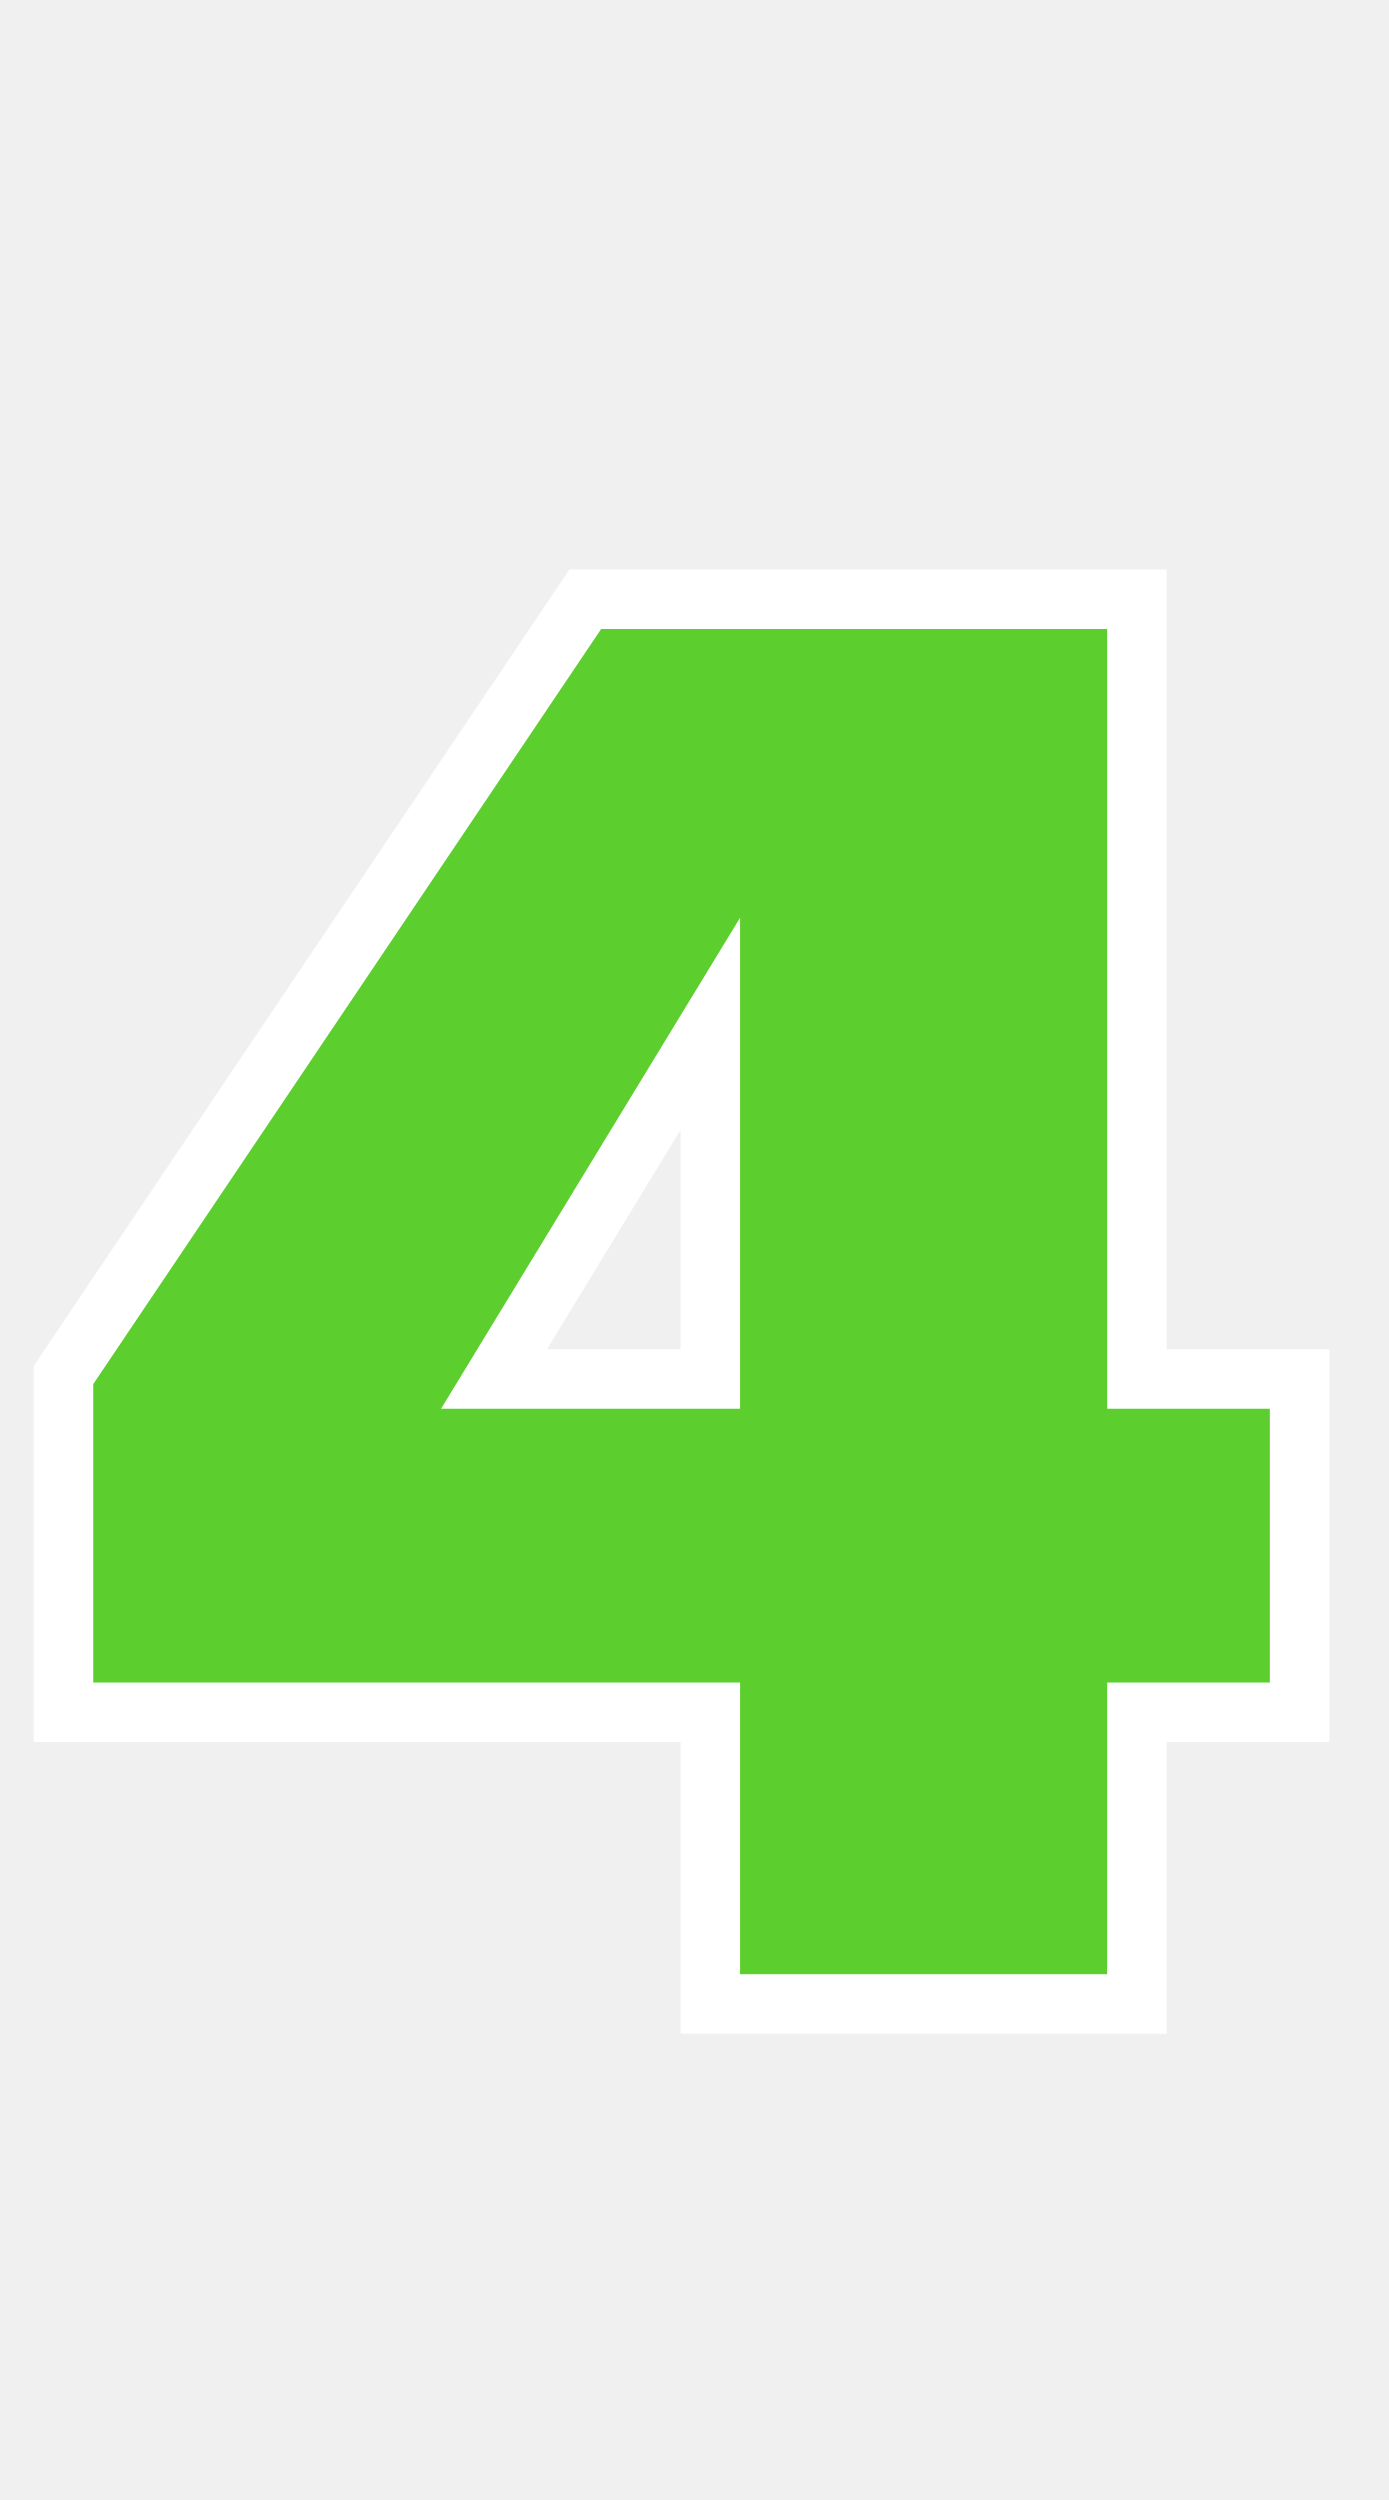
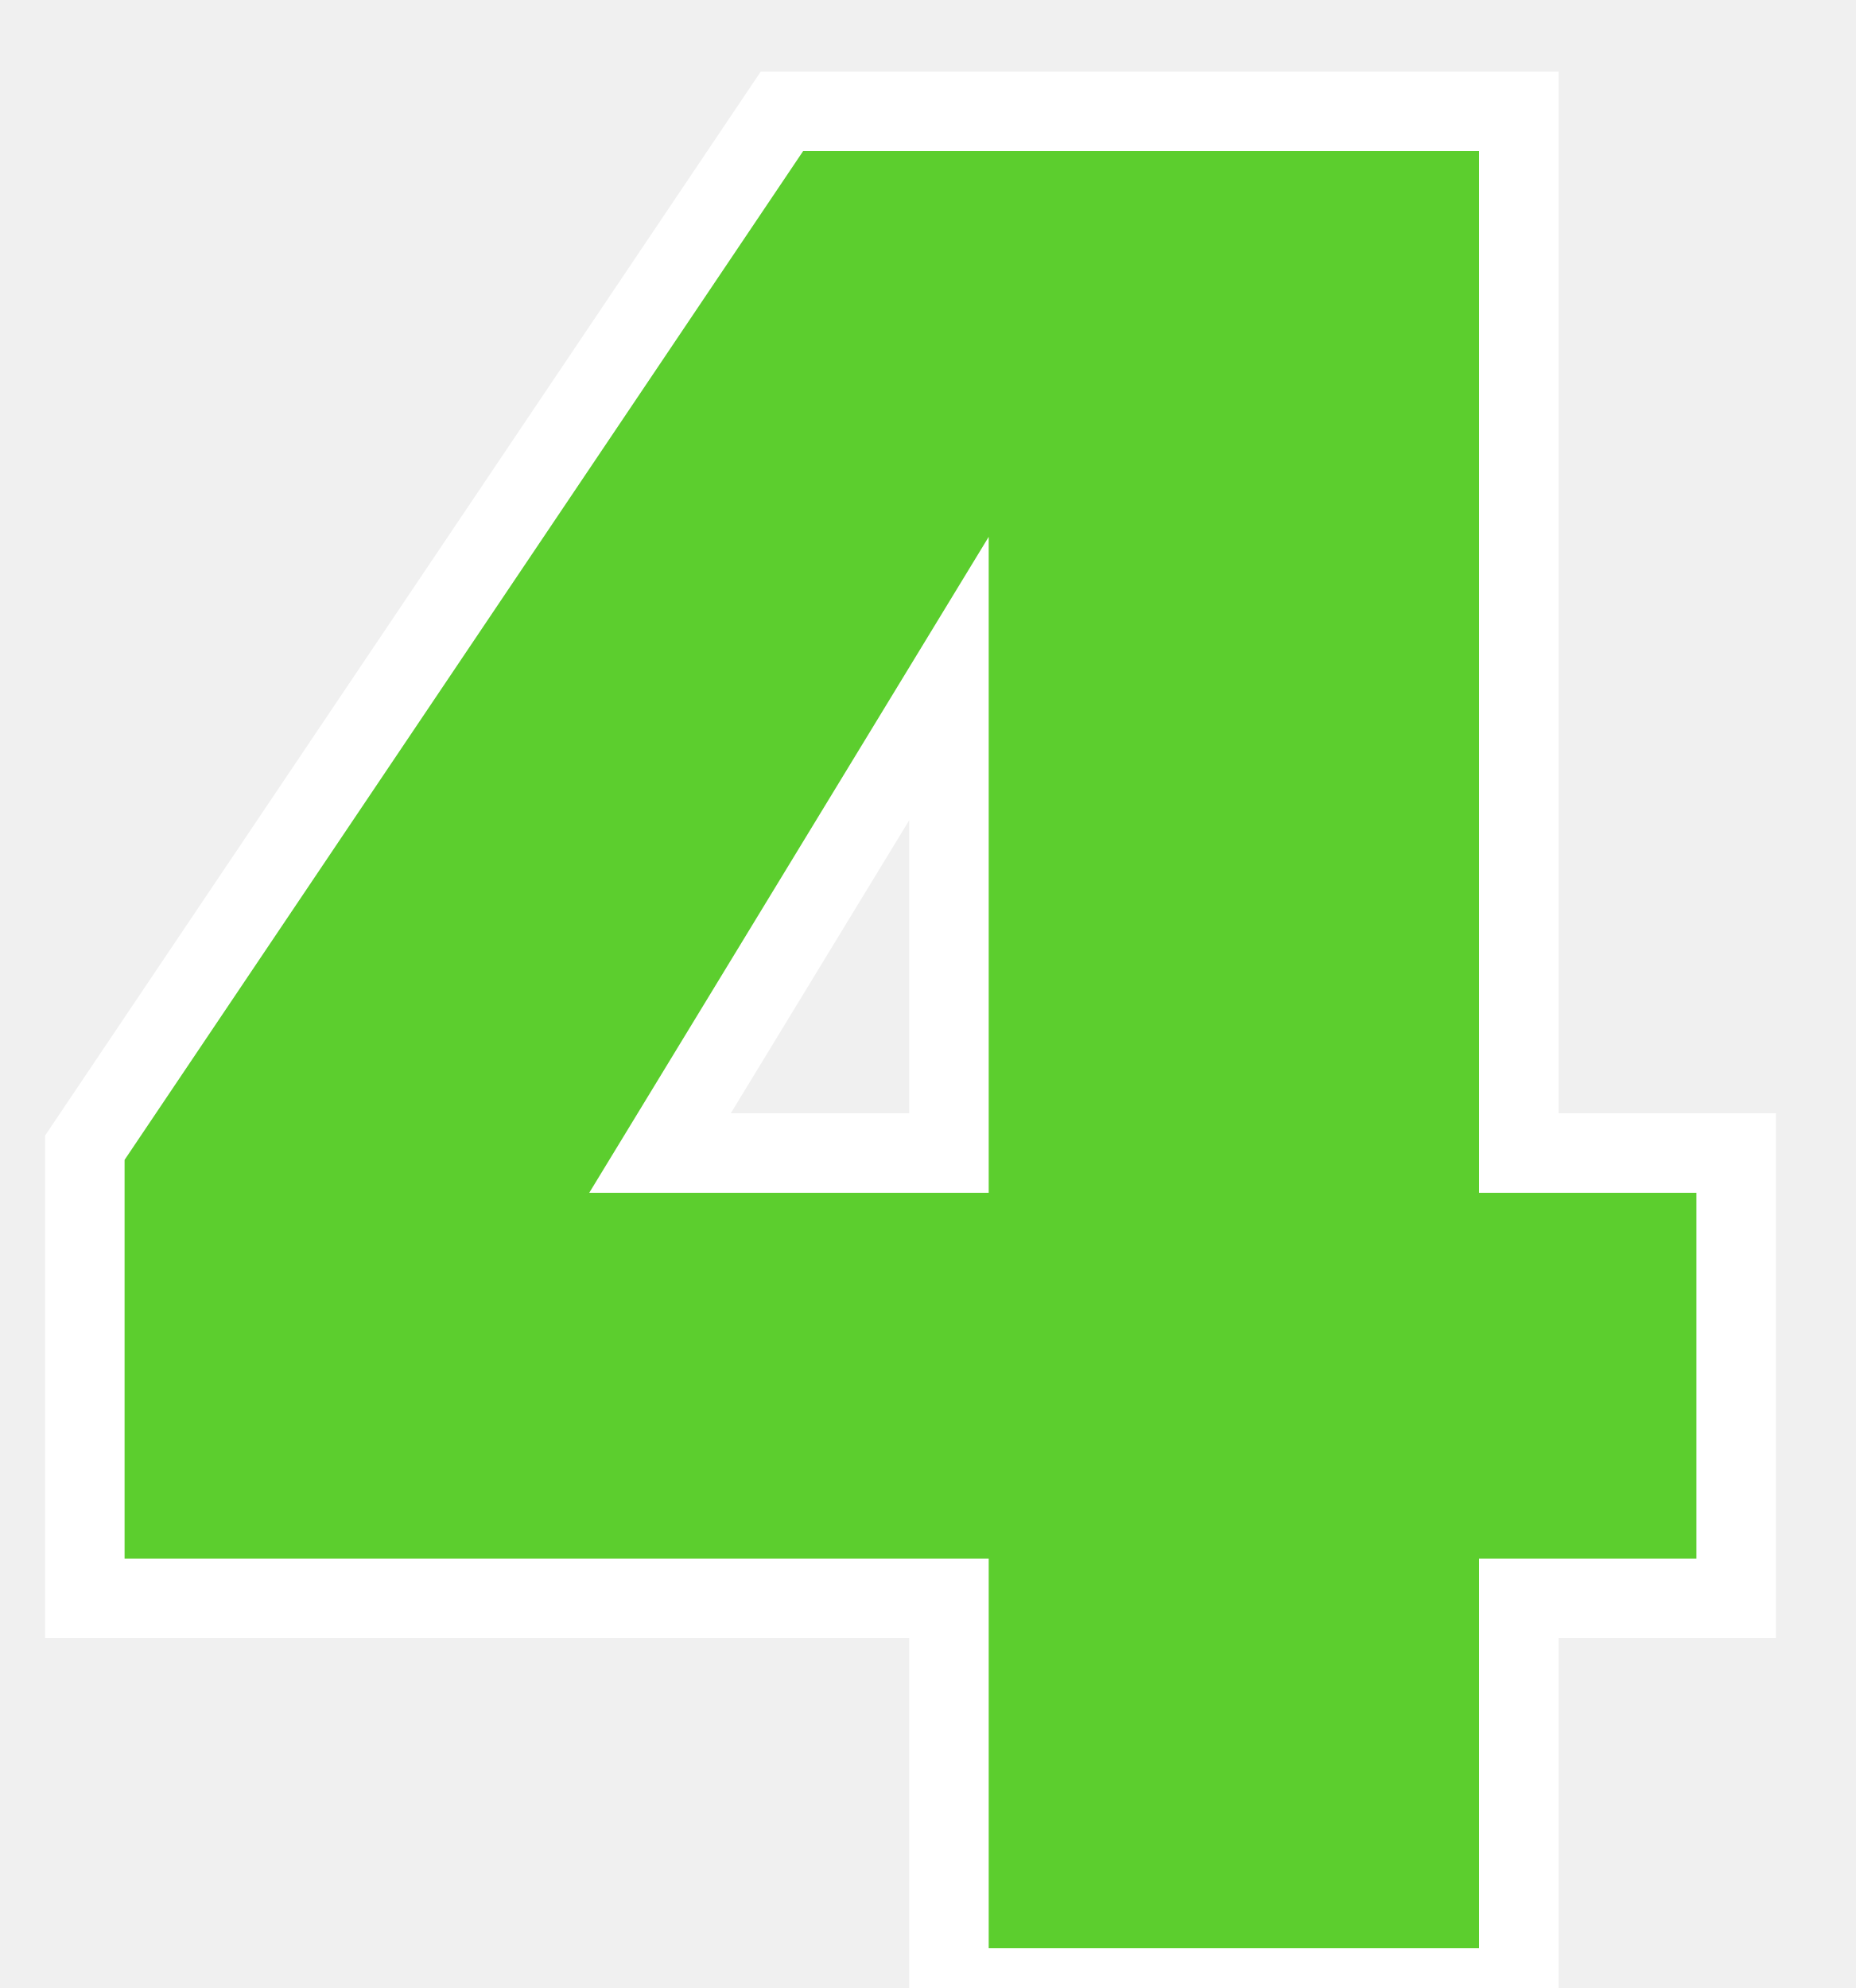
- <svg xmlns="http://www.w3.org/2000/svg" width="70" height="126" viewBox="0 0 70 126" fill="none">
-   <path d="M3.2 69.3L29.5 30.2H57.3V69.5H65.5V86.3H57.3V101H35.8V86.3H3.2V69.3ZM35.8 69.5V51.6L24.9 69.5H35.8Z" fill="#5CCE2E" />
-   <path d="M3.2 69.3L1.955 68.463L1.7 68.843V69.3H3.2ZM29.5 30.2V28.7H28.701L28.255 29.363L29.5 30.2ZM57.3 30.2H58.8V28.7H57.3V30.2ZM57.3 69.5H55.8V71H57.3V69.5ZM65.5 69.5H67V68H65.5V69.5ZM65.5 86.3V87.8H67V86.3H65.5ZM57.3 86.3V84.8H55.8V86.3H57.3ZM57.3 101V102.5H58.8V101H57.3ZM35.8 101H34.3V102.5H35.8V101ZM35.8 86.3H37.3V84.8H35.8V86.3ZM3.2 86.3H1.7V87.8H3.2V86.3ZM35.8 69.5V71H37.3V69.5H35.8ZM35.8 51.6H37.3V46.253L34.519 50.82L35.8 51.6ZM24.9 69.5L23.619 68.72L22.23 71H24.9V69.5ZM4.445 70.137L30.745 31.037L28.255 29.363L1.955 68.463L4.445 70.137ZM29.5 31.7H57.3V28.7H29.5V31.7ZM55.8 30.2V69.5H58.8V30.2H55.8ZM57.3 71H65.5V68H57.3V71ZM64 69.5V86.3H67V69.5H64ZM65.5 84.8H57.3V87.8H65.5V84.8ZM55.8 86.3V101H58.8V86.3H55.8ZM57.3 99.5H35.8V102.5H57.3V99.5ZM37.3 101V86.3H34.3V101H37.3ZM35.8 84.8H3.2V87.8H35.8V84.8ZM4.7 86.3V69.3H1.7V86.3H4.7ZM37.3 69.5V51.6H34.3V69.5H37.3ZM34.519 50.82L23.619 68.72L26.181 70.28L37.081 52.38L34.519 50.82ZM24.9 71H35.8V68H24.9V71Z" fill="white" />
+ <svg xmlns="http://www.w3.org/2000/svg" width="70" height="75" viewBox="0 0 70 75" fill="none">
+   <path d="M3.2 43.3L29.5 4.2H57.3V43.5H65.5V60.3H57.3V75H35.8V60.3H3.2V43.3ZM35.8 43.5V25.6L24.9 43.5H35.8Z" fill="#5CCE2E" />
+   <path d="M3.2 43.3L1.955 42.463L1.7 42.843V43.3H3.2ZM29.5 4.2V2.7H28.701L28.255 3.363L29.5 4.2ZM57.3 4.2H58.8V2.7H57.3V4.2ZM57.3 43.5H55.8V45H57.3V43.5ZM65.5 43.5H67V42H65.5V43.5ZM65.5 60.3V61.8H67V60.3H65.5ZM57.3 60.3V58.8H55.8V60.3H57.3ZM57.3 75V76.5H58.8V75H57.3ZM35.8 75H34.3V76.5H35.8V75ZM35.8 60.3H37.3V58.8H35.8V60.3ZM3.2 60.3H1.7V61.8H3.2V60.3ZM35.8 43.5V45H37.3V43.5H35.8ZM35.8 25.6H37.3V20.253L34.519 24.82L35.8 25.6ZM24.9 43.5L23.619 42.72L22.23 45H24.9V43.5ZM4.445 44.137L30.745 5.037L28.255 3.363L1.955 42.463L4.445 44.137ZM29.5 5.7H57.3V2.7H29.5V5.7ZM55.8 4.2V43.5H58.8V4.2H55.8ZM57.3 45H65.5V42H57.3V45ZM64 43.5V60.3H67V43.5H64ZM65.5 58.8H57.3V61.8H65.5V58.8ZM55.8 60.3V75H58.8V60.3H55.8ZM57.3 73.5H35.8V76.5H57.3V73.5ZM37.3 75V60.3H34.3V75H37.3ZM35.8 58.8H3.2V61.8H35.8V58.8ZM4.7 60.3V43.3H1.7V60.3H4.7ZM37.3 43.5V25.6H34.3V43.5H37.3ZM34.519 24.82L23.619 42.72L26.181 44.28L37.081 26.38L34.519 24.82ZM24.9 45H35.8V42H24.9V45Z" fill="white" />
</svg>
